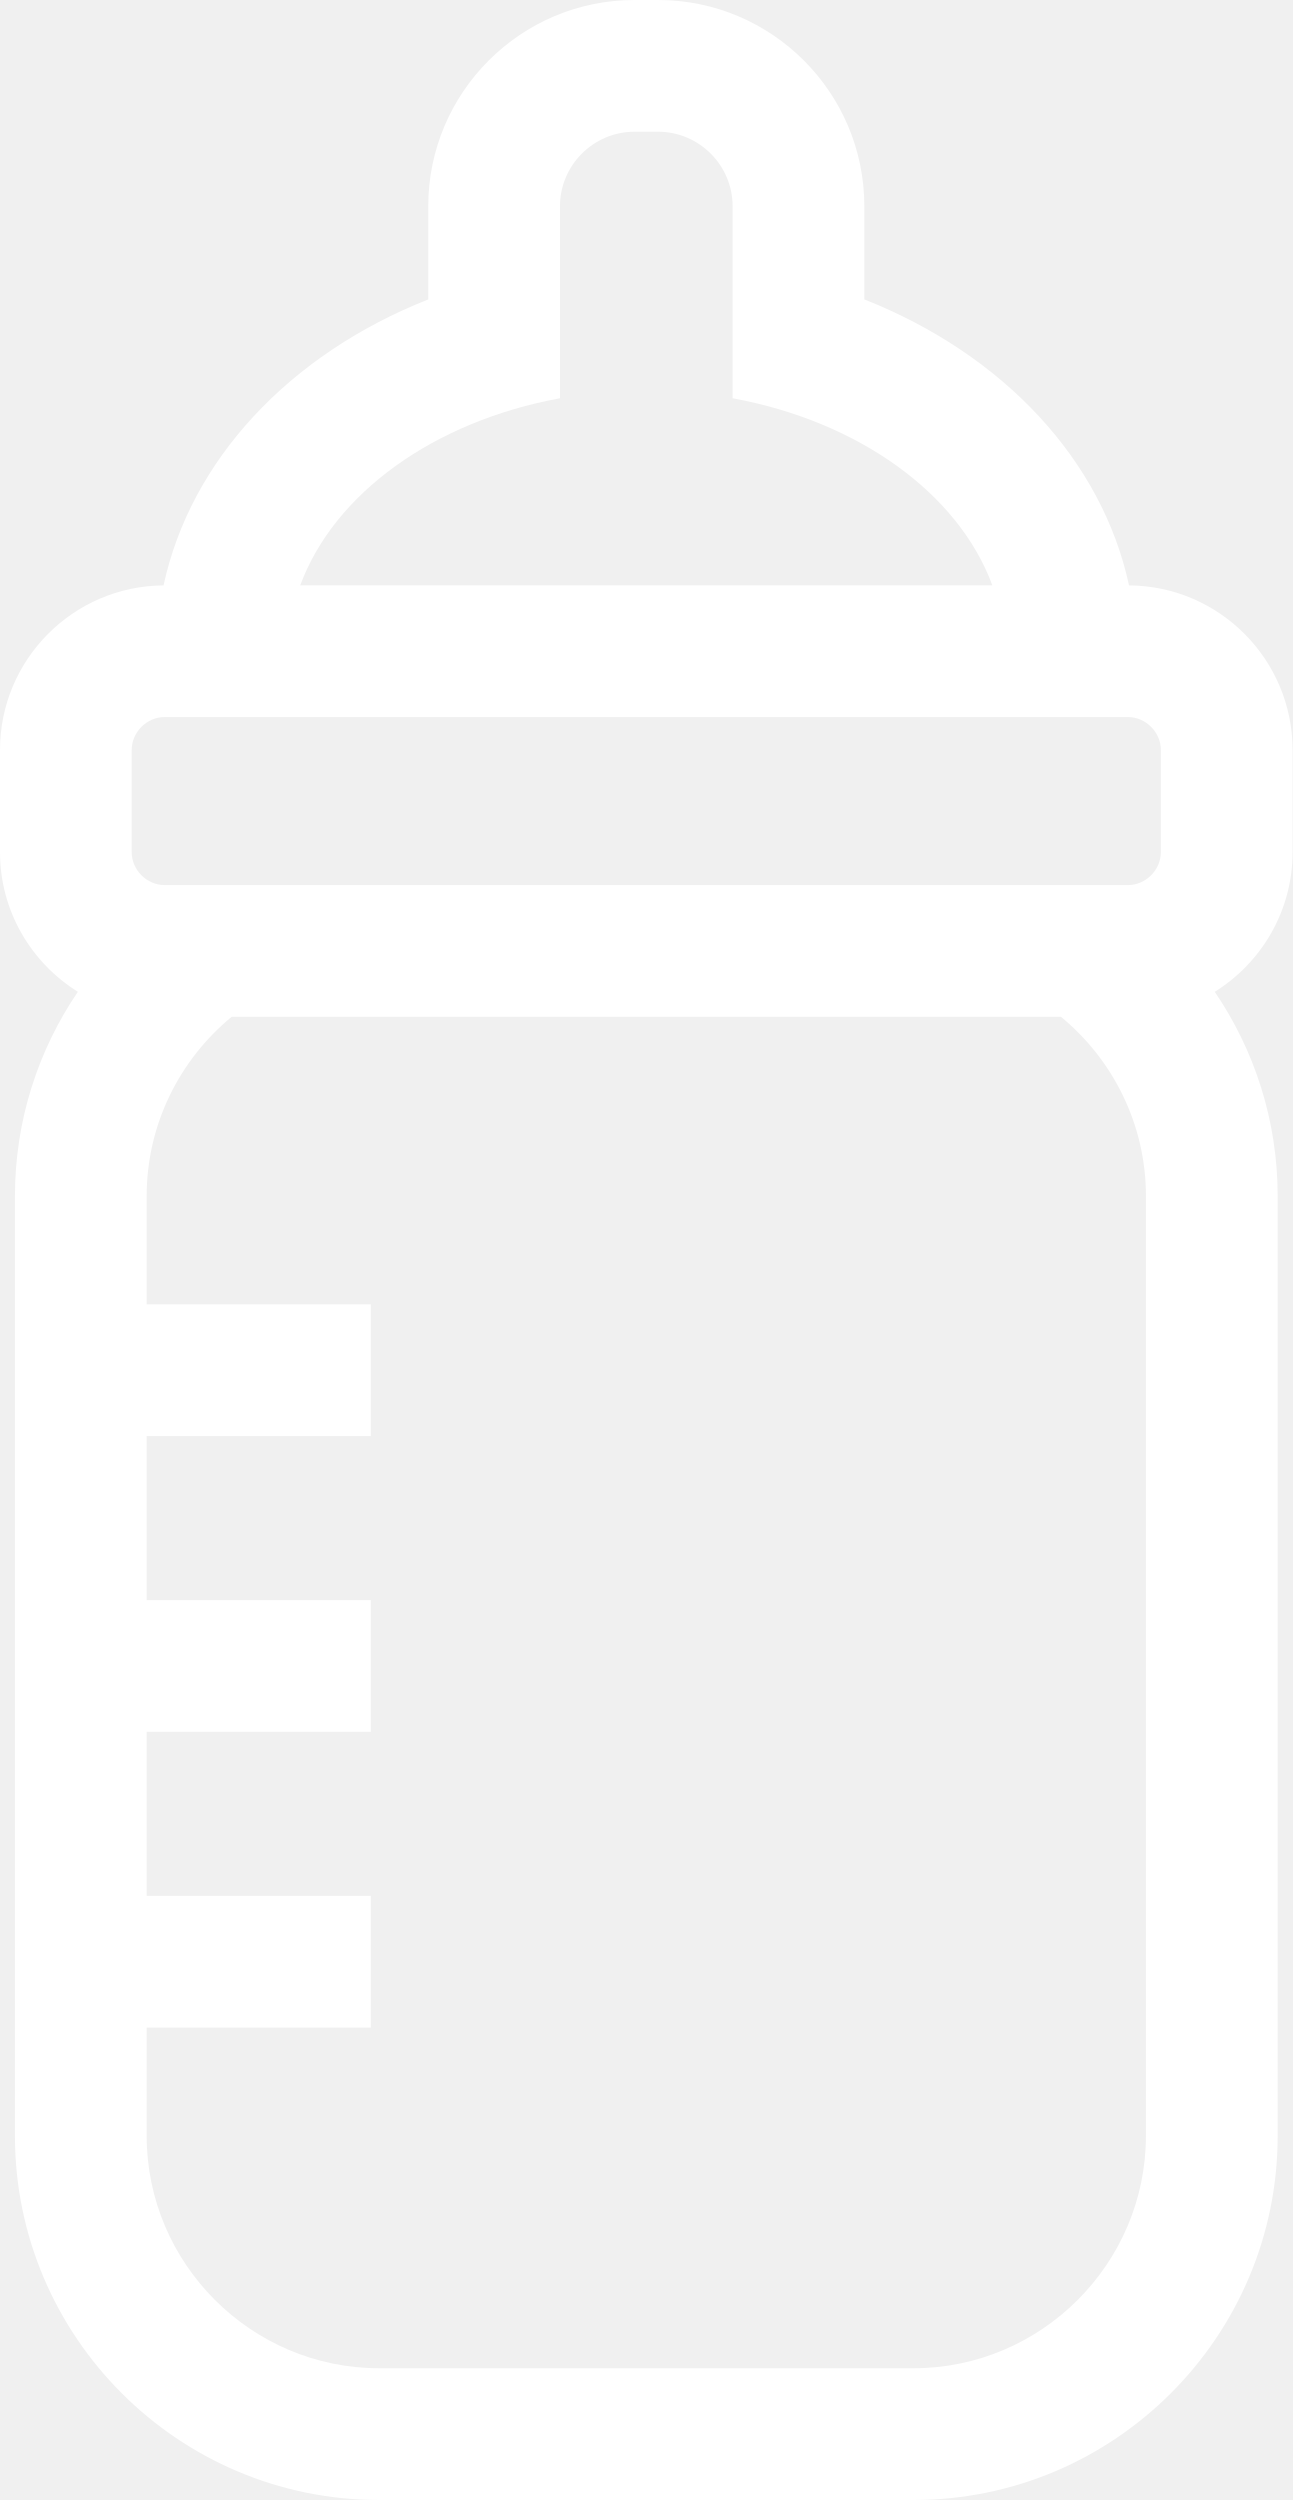
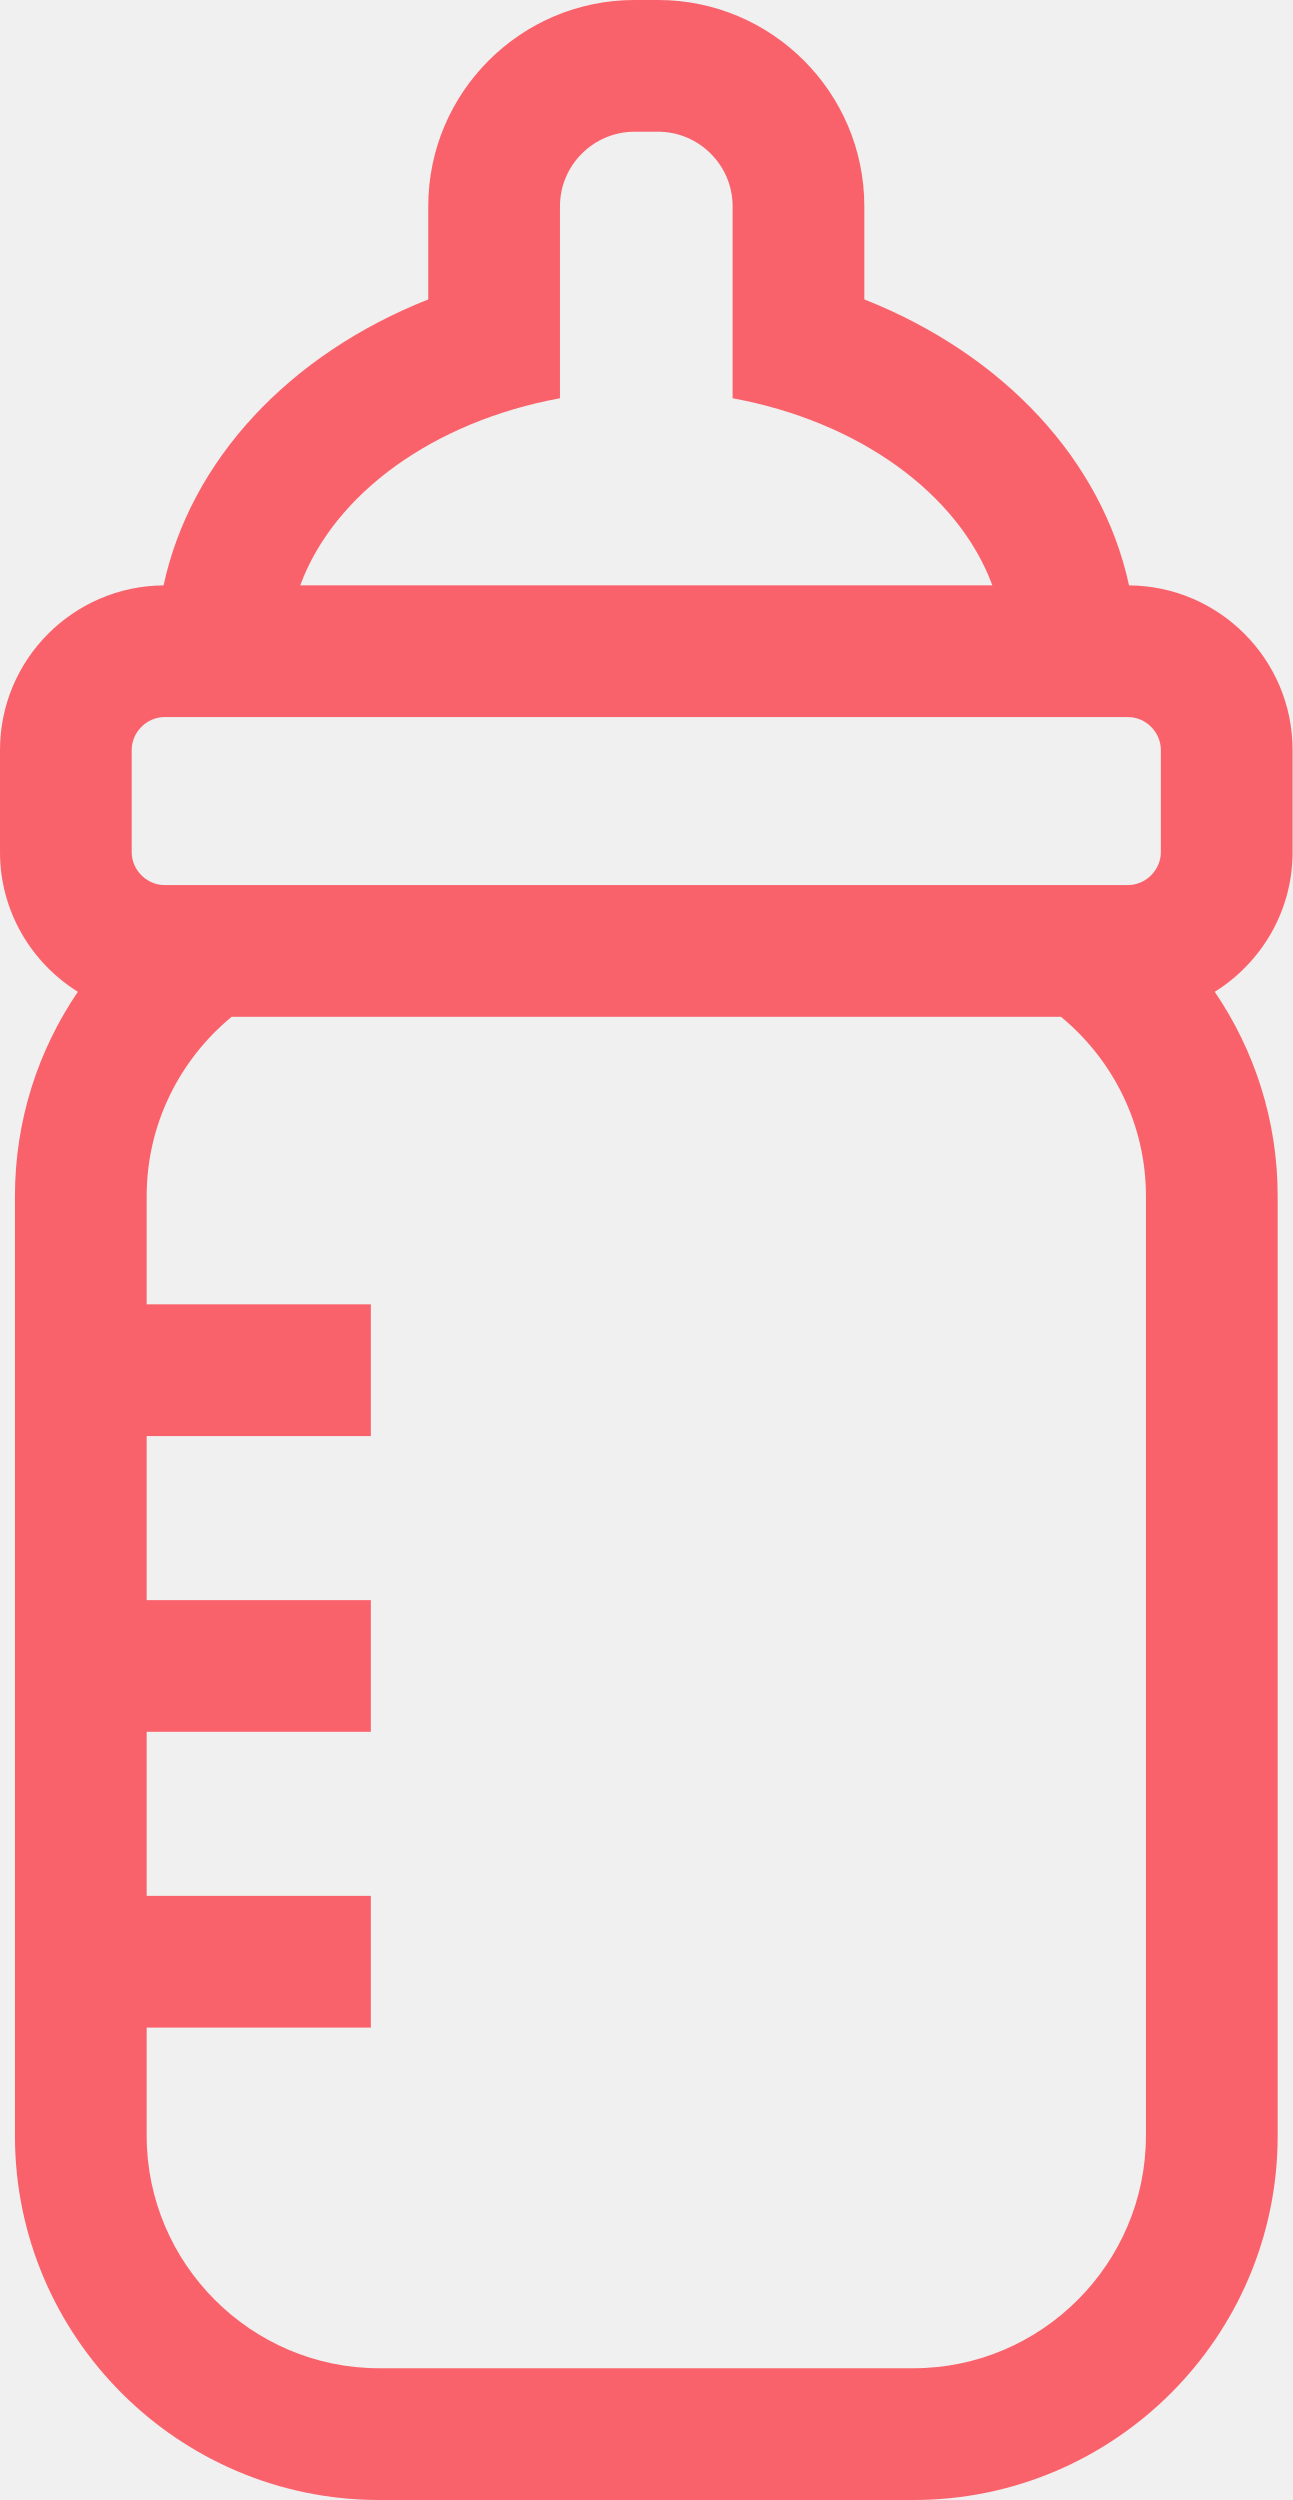
<svg xmlns="http://www.w3.org/2000/svg" version="1.1" x="0px" y="0px" viewBox="0 0 46.533 90" enable-background="new 0 0 100 100" xml:space="preserve" id="svg2" width="46.533" height="90">
  <defs id="defs20" />
  <g display="none" id="g4" style="display:none" transform="translate(-26.734,-5)">
    <rect x="-506.282" y="-301.809" display="inline" width="1230" height="692.218" id="rect6" style="display:inline;fill:#000000" />
  </g>
  <g id="g8" transform="translate(-26.734,-5)">
    <g id="g10">
-       <path d="m 73.267,35.677 0,-3.677 c 0,-3.255 -2.638,-5.904 -5.888,-5.926 -0.97,-4.499 -4.509,-8.308 -9.529,-10.295 l 0,-3.354 C 57.85,8.331 54.519,5 50.425,5 l -0.849,0 c -4.094,0 -7.425,3.331 -7.425,7.425 l 0,3.354 c -5.019,1.987 -8.559,5.797 -9.529,10.295 -3.25,0.022 -5.888,2.67 -5.888,5.926 l 0,3.677 c 0,2.121 1.123,3.98 2.803,5.028 -1.428,2.099 -2.265,4.631 -2.265,7.355 l 0,33.83 c 0,7.229 5.881,13.11 13.11,13.11 l 19.238,0 c 7.229,0 13.11,-5.881 13.11,-13.11 l 0,-33.83 c 0,-2.724 -0.837,-5.256 -2.265,-7.355 1.679,-1.048 2.802,-2.907 2.802,-5.028 z m -26.374,-16.34 0,-6.912 c 0,-1.476 1.207,-2.683 2.683,-2.683 l 0.849,0 c 1.476,0 2.683,1.207 2.683,2.683 l 0,6.912 c 4.533,0.833 8.127,3.419 9.351,6.736 l -24.917,0 c 1.224,-3.317 4.817,-5.903 9.351,-6.736 z M 67.987,81.89 c 0,4.602 -3.765,8.367 -8.367,8.367 l -19.239,0 c -4.602,0 -8.367,-3.765 -8.367,-8.367 l 0,-3.897 8.07,0 0,-4.742 -8.07,0 0,-5.905 8.07,0 0,-4.742 -8.07,0 0,-5.905 8.07,0 0,-4.742 -8.07,0 0,-3.897 c 0,-2.591 1.194,-4.917 3.059,-6.455 l 29.856,0 c 1.865,1.538 3.059,3.864 3.059,6.455 l 0,33.83 z m 0.538,-46.213 c 0,0.643 -0.543,1.186 -1.186,1.186 l -34.678,0 c -0.643,0 -1.186,-0.543 -1.186,-1.186 l 0,-3.677 c 0,-0.643 0.543,-1.186 1.186,-1.186 l 34.678,0 c 0.643,0 1.186,0.543 1.186,1.186 l 0,3.677 z" id="path12" style="fill:#ffffff" />
+       <path d="m 73.267,35.677 0,-3.677 c 0,-3.255 -2.638,-5.904 -5.888,-5.926 -0.97,-4.499 -4.509,-8.308 -9.529,-10.295 l 0,-3.354 C 57.85,8.331 54.519,5 50.425,5 l -0.849,0 c -4.094,0 -7.425,3.331 -7.425,7.425 l 0,3.354 c -5.019,1.987 -8.559,5.797 -9.529,10.295 -3.25,0.022 -5.888,2.67 -5.888,5.926 l 0,3.677 c 0,2.121 1.123,3.98 2.803,5.028 -1.428,2.099 -2.265,4.631 -2.265,7.355 l 0,33.83 c 0,7.229 5.881,13.11 13.11,13.11 l 19.238,0 c 7.229,0 13.11,-5.881 13.11,-13.11 l 0,-33.83 c 0,-2.724 -0.837,-5.256 -2.265,-7.355 1.679,-1.048 2.802,-2.907 2.802,-5.028 z m -26.374,-16.34 0,-6.912 c 0,-1.476 1.207,-2.683 2.683,-2.683 l 0.849,0 c 1.476,0 2.683,1.207 2.683,2.683 l 0,6.912 c 4.533,0.833 8.127,3.419 9.351,6.736 l -24.917,0 c 1.224,-3.317 4.817,-5.903 9.351,-6.736 z M 67.987,81.89 c 0,4.602 -3.765,8.367 -8.367,8.367 l -19.239,0 c -4.602,0 -8.367,-3.765 -8.367,-8.367 l 0,-3.897 8.07,0 0,-4.742 -8.07,0 0,-5.905 8.07,0 0,-4.742 -8.07,0 0,-5.905 8.07,0 0,-4.742 -8.07,0 0,-3.897 c 0,-2.591 1.194,-4.917 3.059,-6.455 l 29.856,0 c 1.865,1.538 3.059,3.864 3.059,6.455 l 0,33.83 z m 0.538,-46.213 c 0,0.643 -0.543,1.186 -1.186,1.186 l -34.678,0 c -0.643,0 -1.186,-0.543 -1.186,-1.186 l 0,-3.677 c 0,-0.643 0.543,-1.186 1.186,-1.186 l 34.678,0 c 0.643,0 1.186,0.543 1.186,1.186 l 0,3.677 z" id="path12" style="fill:#fa626b" />
    </g>
  </g>
</svg>
